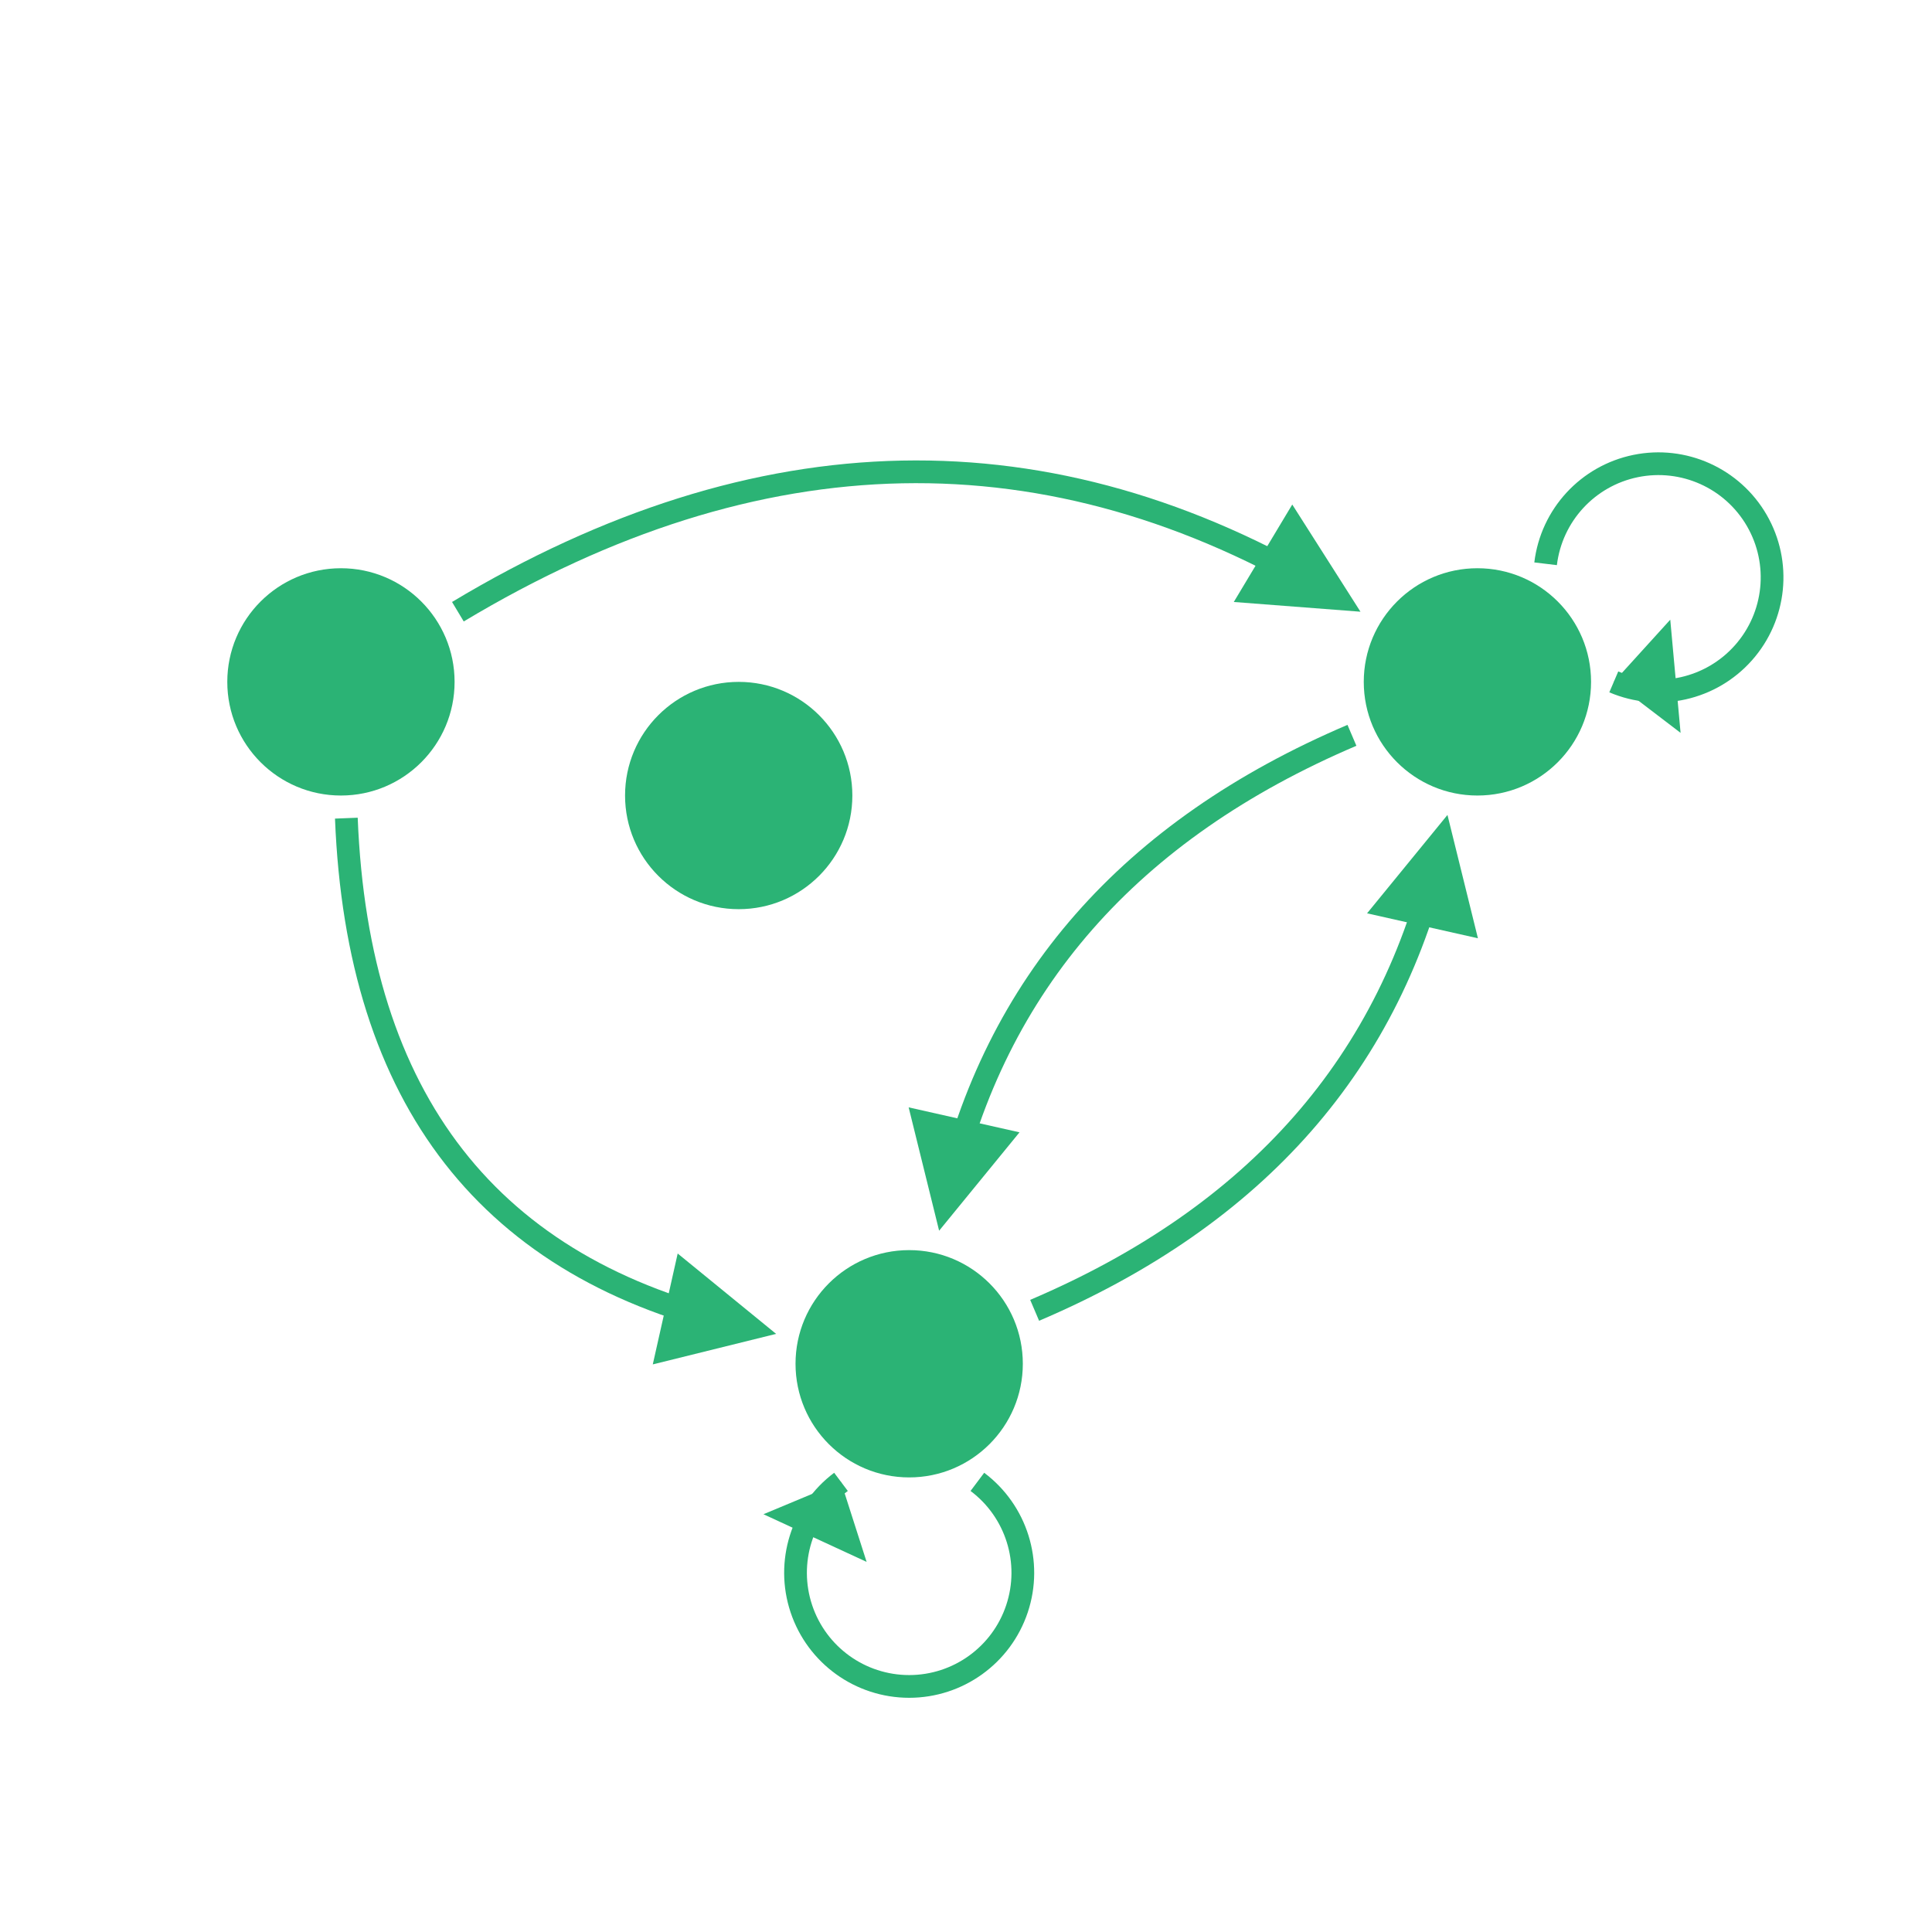
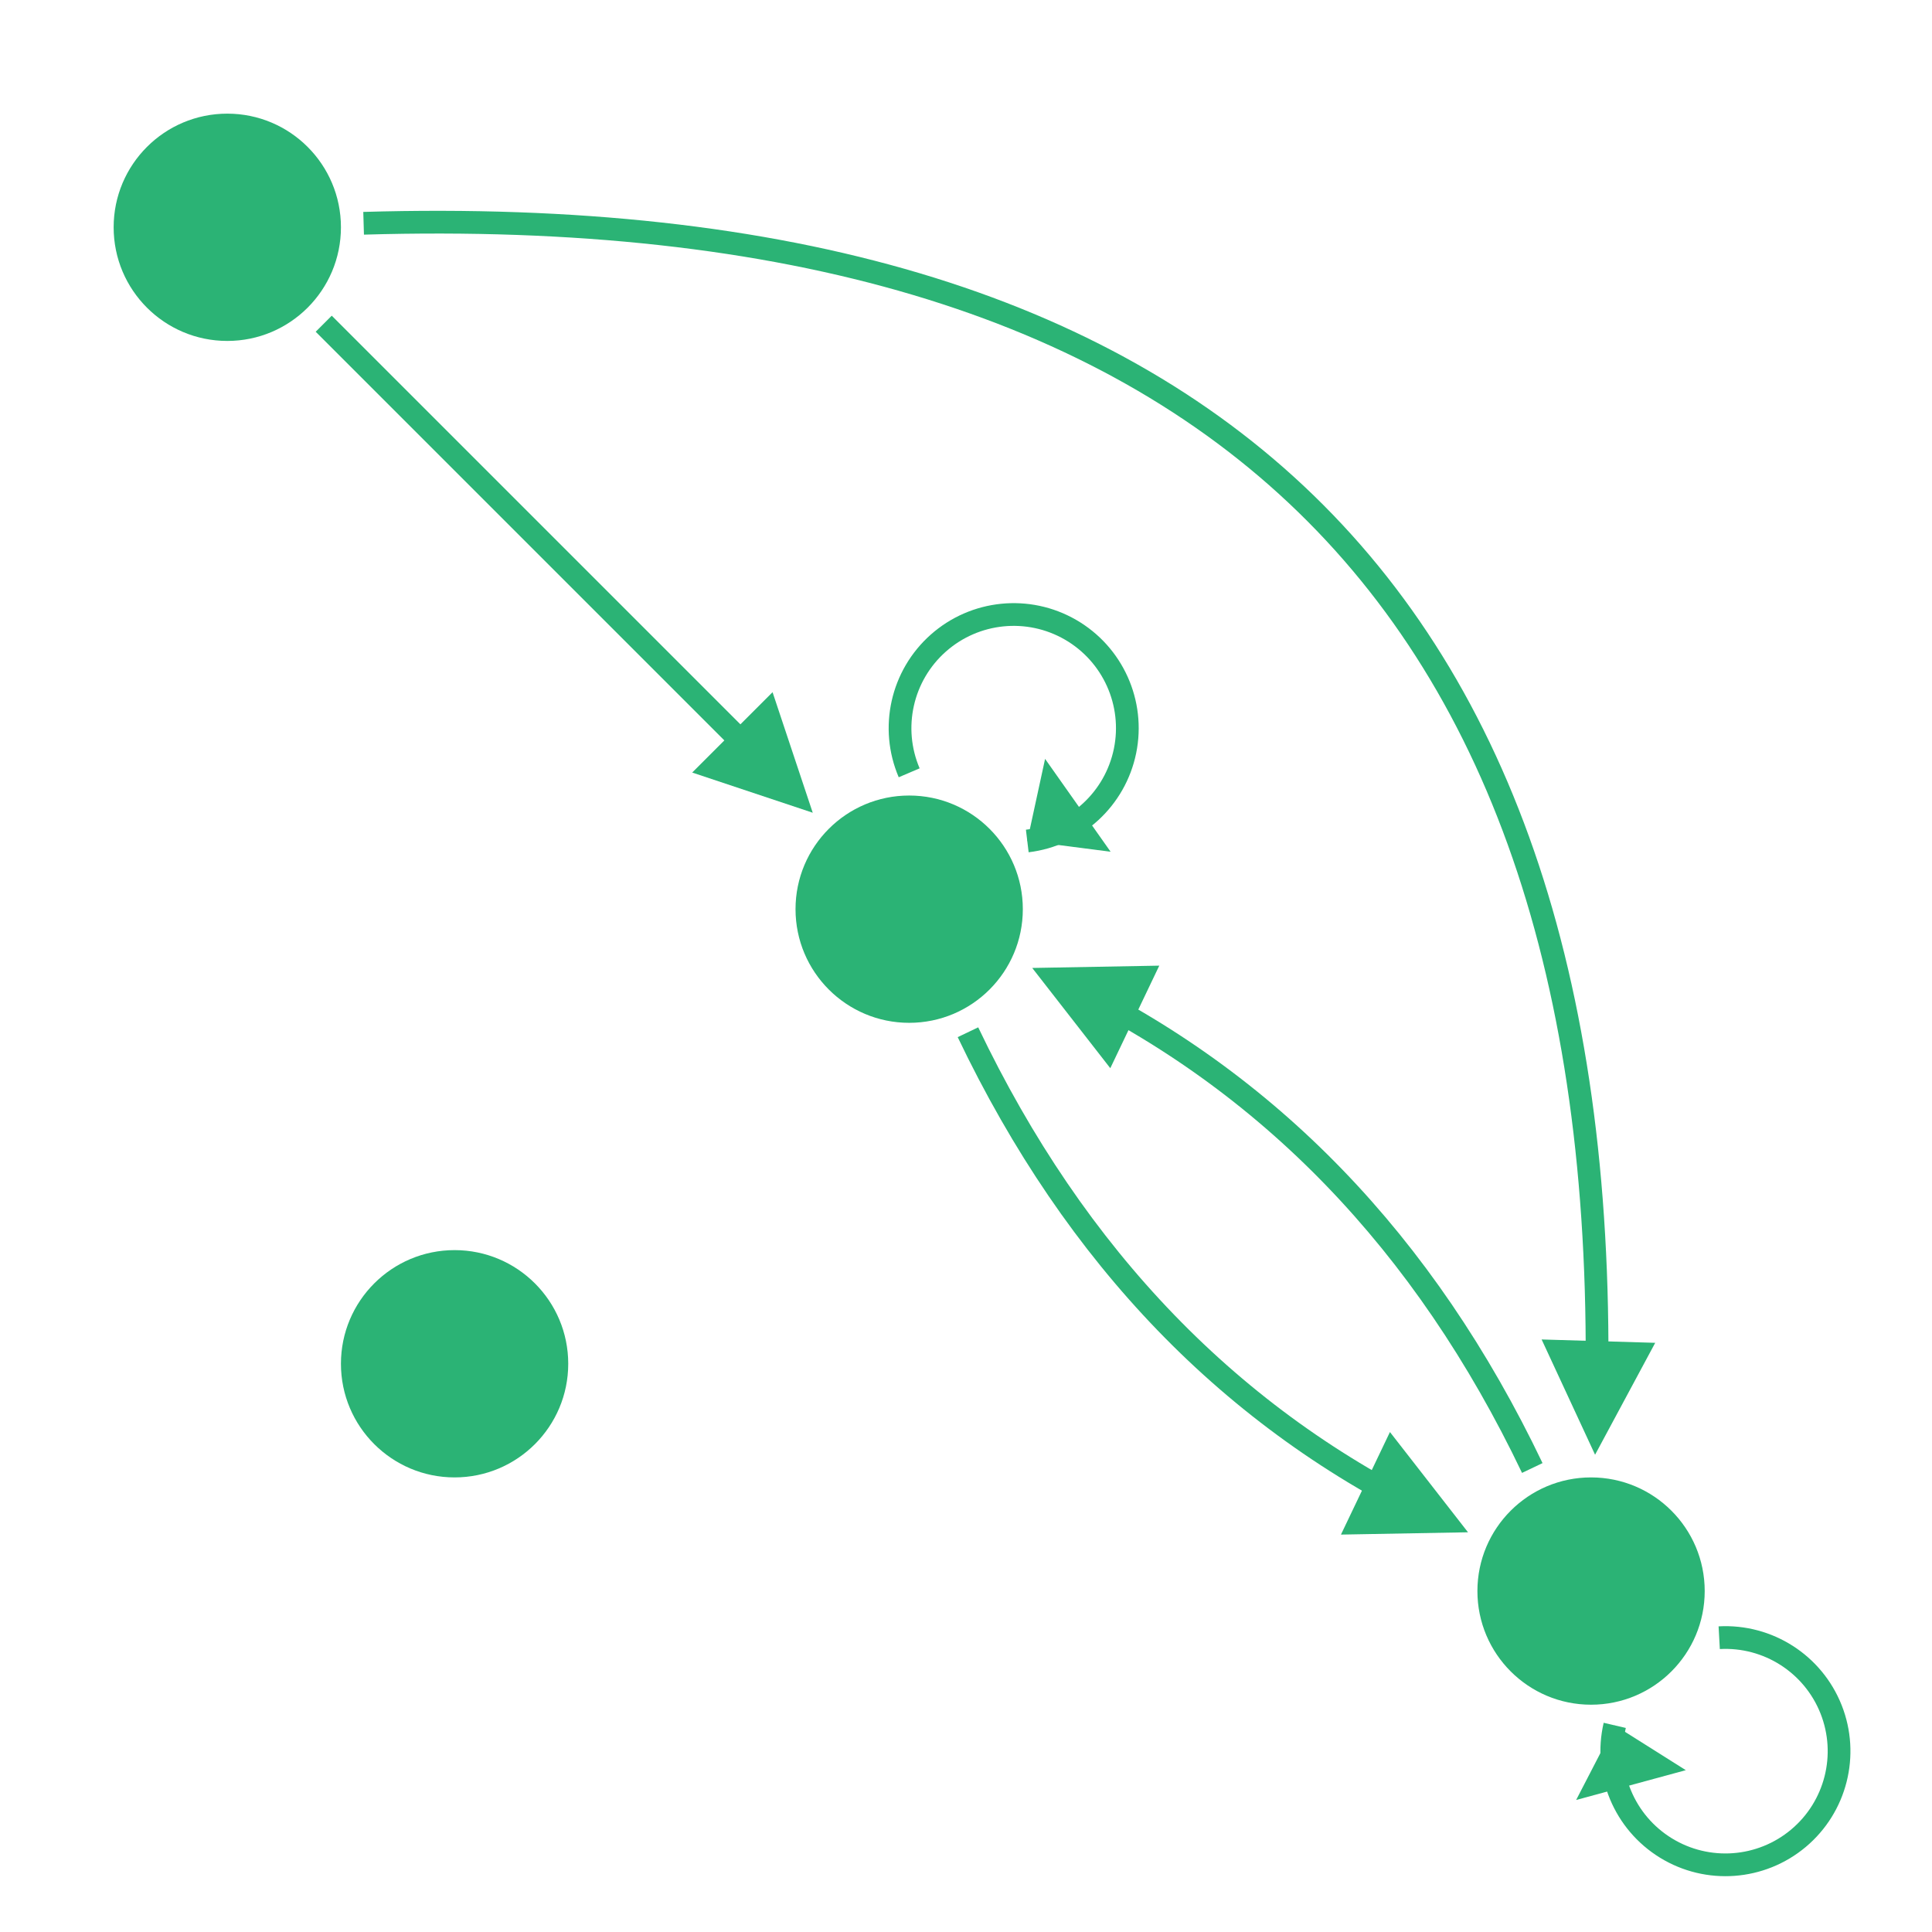
- <svg xmlns="http://www.w3.org/2000/svg" height="170" width="170" version="1.1" viewBox="-10 10 170 170">
-   <circle cy="70" cx="20" r="10" stroke="0" fill="#2BB375" />
-   <circle cy="70" cx="120" r="10" stroke="0" fill="#2BB375" />
-   <circle cy="130" cx="70" r="10" stroke="0" fill="#2BB375" />
-   <circle cy="80" cx="55" r="10" stroke="0" fill="#2BB375" />
-   <path stroke="#2BB375" stroke-width="2" d="M 30.29 63.826 Q 70.0 40.0 107.138 62.283" fill="transparent" />
-   <path stroke="0" d="M 109.71 63.826 L 103.708 54.394 L 98.563 62.969 Z" fill="#2BB375" />
-   <path stroke="#2BB375" stroke-width="2" d="M 20.476 81.991 Q 21.953 119.206 55.365 126.712" fill="transparent" />
-   <path stroke="0" d="M 58.292 127.37 L 49.631 120.299 L 47.439 130.056 Z" fill="#2BB375" />
-   <path stroke="#2BB375" stroke-width="2" d="M 108.96 74.703 Q 79.636 87.196 73.294 115.366" fill="transparent" />
-   <path stroke="0" d="M 72.635 118.293 L 79.709 109.635 L 69.954 107.439 Z" fill="#2BB375" />
-   <path stroke="#2BB375" stroke-width="2" d="M 81.04 125.297 Q 110.364 112.804 116.706 84.634" fill="transparent" />
-   <path stroke="0" d="M 117.365 81.707 L 110.291 90.365 L 120.046 92.561 Z" fill="#2BB375" />
-   <path stroke="#2BB375" stroke-width="2" d="M 126.0 59.608 A 10 10 -60 1 1 132.0 70.0" fill="transparent" />
-   <path stroke="0" d="M 132.0 70.0 L 136.969 64.527 L 137.877 74.485 Z" fill="#2BB375" />
-   <path stroke="#2BB375" stroke-width="2" d="M 76.0 140.392 A 10 10 60 1 1 64.0 140.392" fill="transparent" />
-   <path stroke="0" d="M 64.0 140.392 L 66.255 147.433 L 57.177 143.239 Z" fill="#2BB375" />
+ <svg xmlns="http://www.w3.org/2000/svg" version="1.1" width="170" height="170" viewBox="-10 10 170 170">
+   <circle cx="10" cy="30" r="10" stroke="0" fill="#2BB375" />
+   <circle cx="70" cy="90" r="10" stroke="0" fill="#2BB375" />
+   <circle cx="130" cy="150" r="10" stroke="0" fill="#2BB375" />
+   <circle cx="30" cy="130" r="10" stroke="0" fill="#2BB375" />
+   <path d="M 18.485 38.485 Q 40.0 60.0 59.393 79.393" stroke="#2BB375" fill="transparent" stroke-width="2" />
+   <path d="M 61.515 81.515 L 57.979 70.908 L 50.908 77.979 Z" stroke="0" fill="#2BB375" />
+   <path d="M 21.995 29.647 Q 133.64 26.36 130.441 135.006" stroke="#2BB375" fill="transparent" stroke-width="2" />
+   <path d="M 130.353 138.005 L 135.645 128.157 L 125.65 127.862 Z" stroke="0" fill="#2BB375" />
+   <path d="M 75.172 100.828 Q 89.393 130.607 116.464 143.536" stroke="#2BB375" fill="transparent" stroke-width="2" />
+   <path d="M 119.172 144.828 L 112.303 136.007 L 107.993 145.031 Z" stroke="0" fill="#2BB375" />
+   <path d="M 124.828 139.172 Q 110.607 109.393 83.536 96.464" stroke="#2BB375" fill="transparent" stroke-width="2" />
+   <path d="M 80.828 95.172 L 87.697 103.993 L 92.007 94.969 Z" stroke="0" fill="#2BB375" />
+   <path d="M 70.0 78.0 A 10 10 -90 1 1 80.392 84.0" stroke="#2BB375" fill="transparent" stroke-width="2" />
+   <path d="M 80.392 84.0 L 81.959 76.775 L 87.724 84.946 Z" fill="#2BB375" stroke="0" />
+   <path d="M 141.276 154.104 A 10 10 20 1 1 132.084 161.818" stroke="#2BB375" fill="transparent" stroke-width="2" />
+   <path d="M 132.084 161.818 L 138.337 165.761 L 128.687 168.384 Z" fill="#2BB375" stroke="0" />
</svg>
